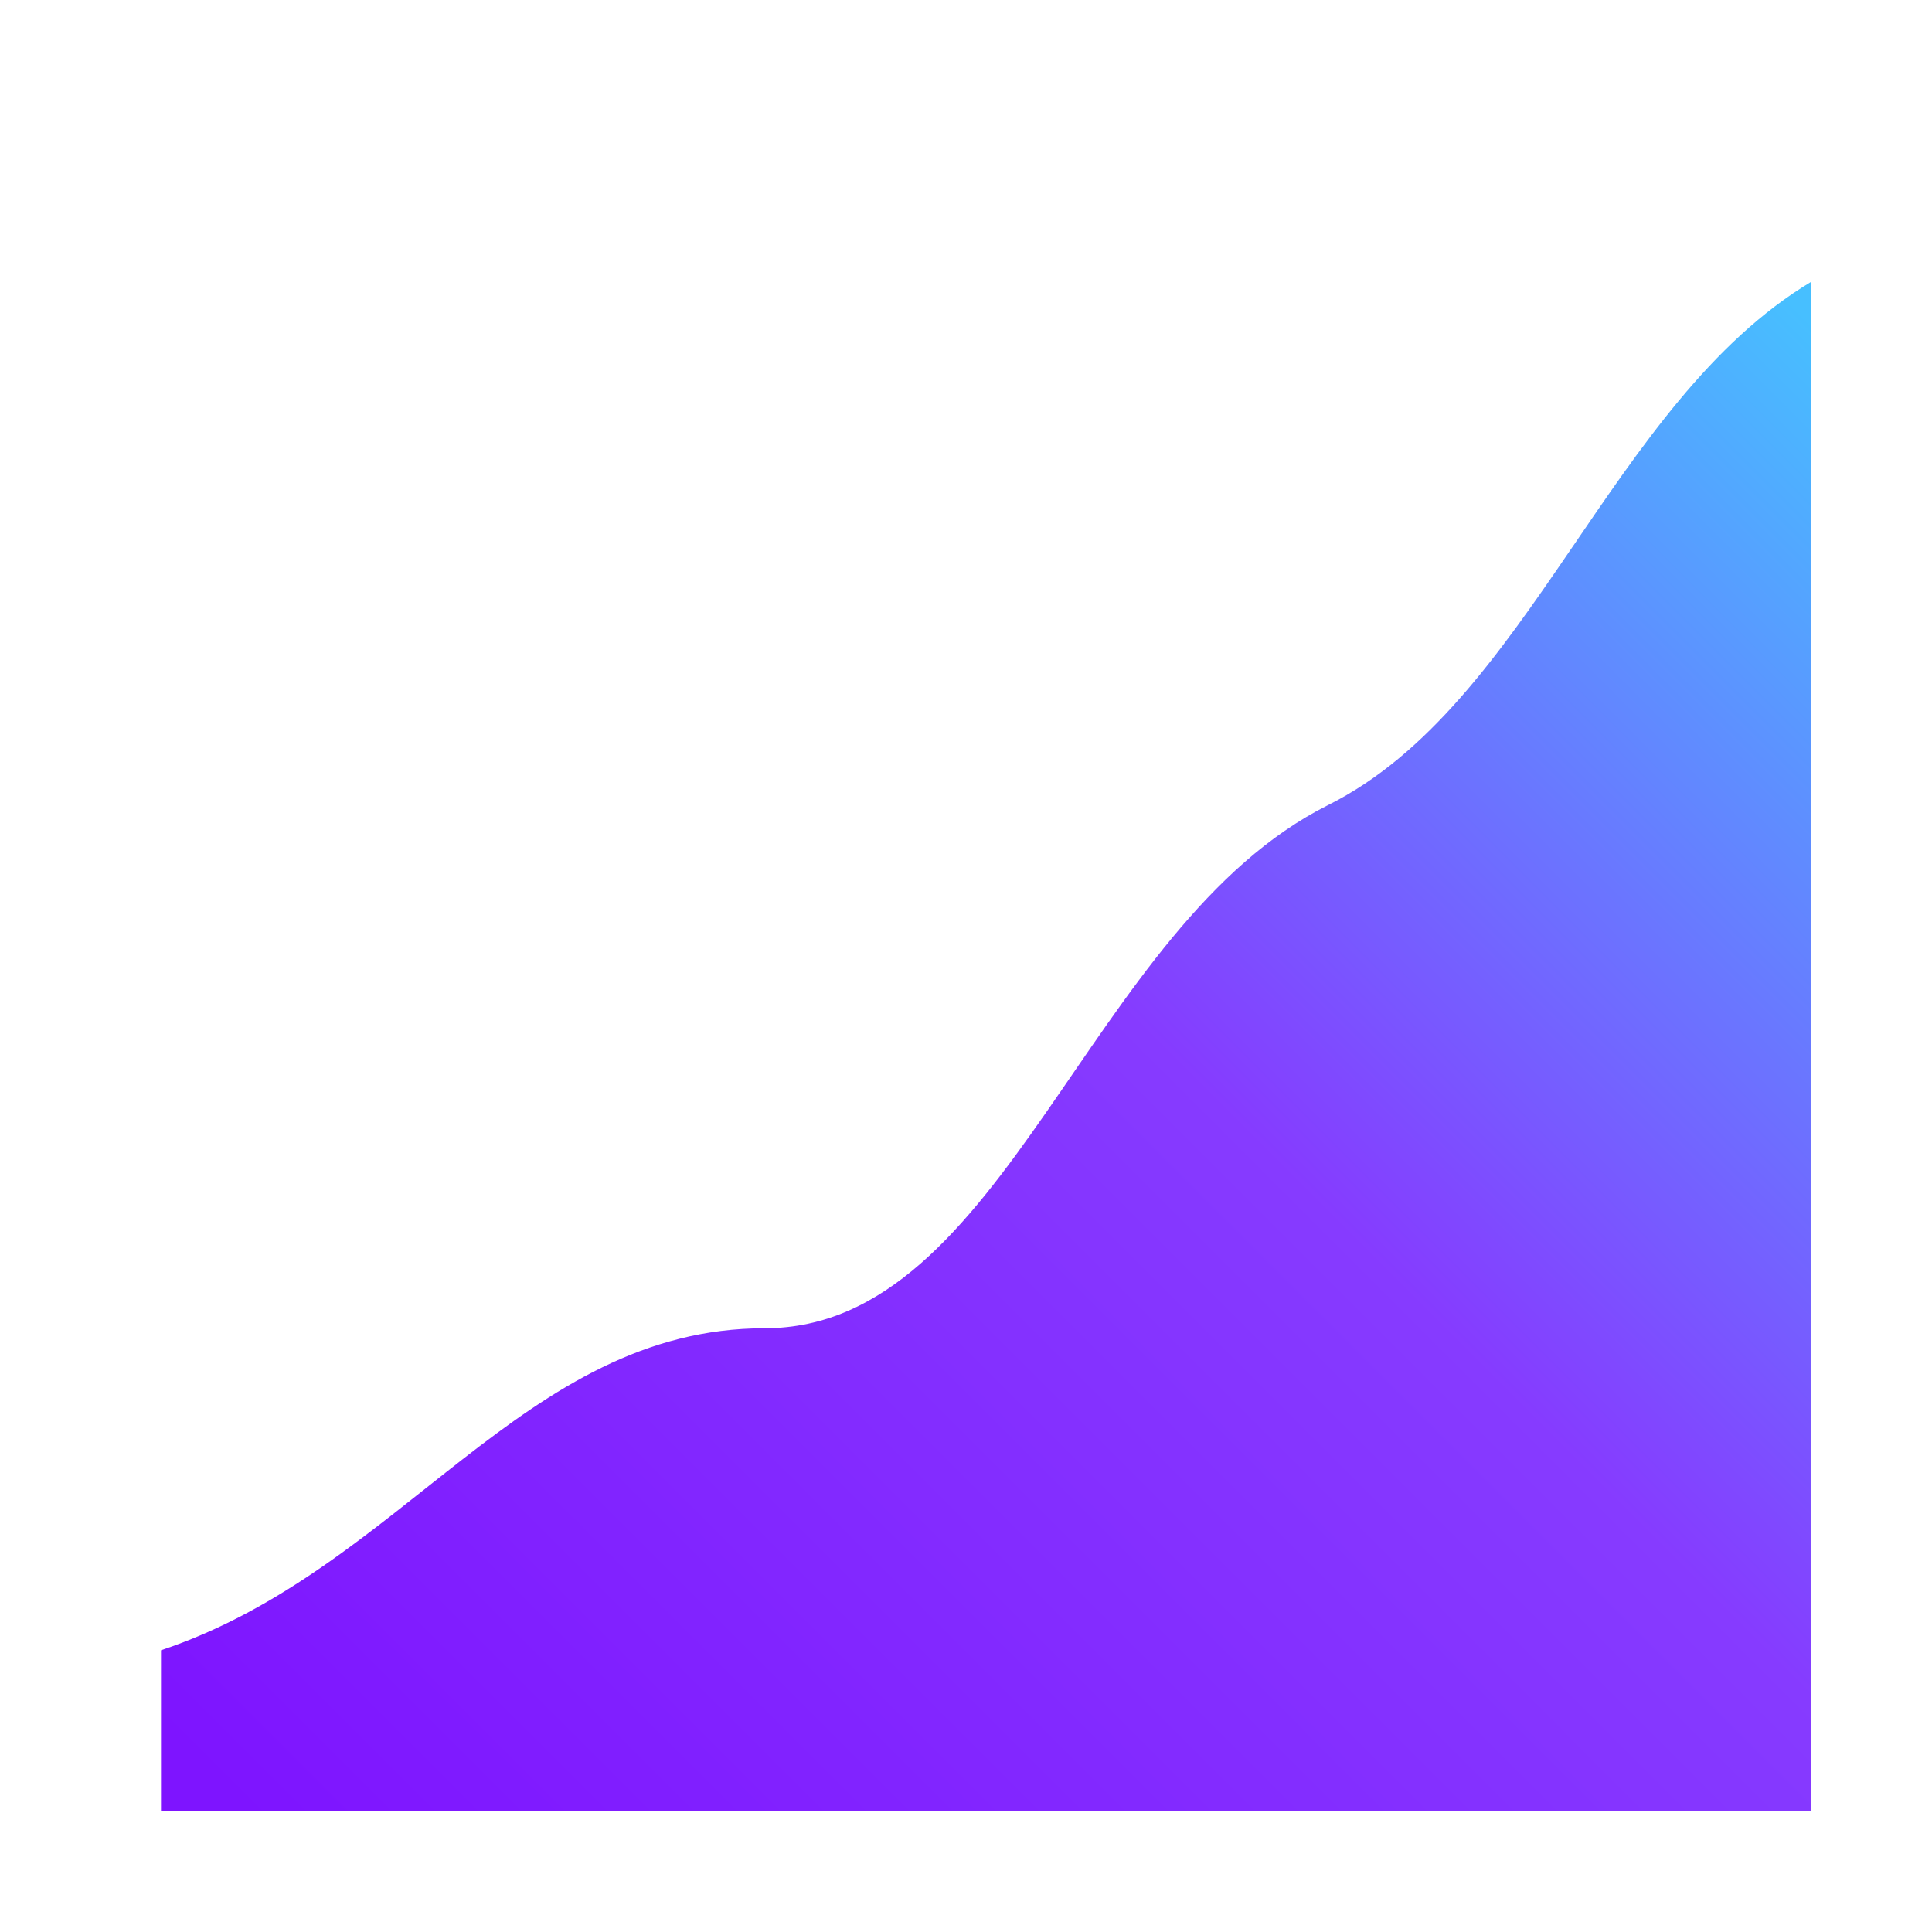
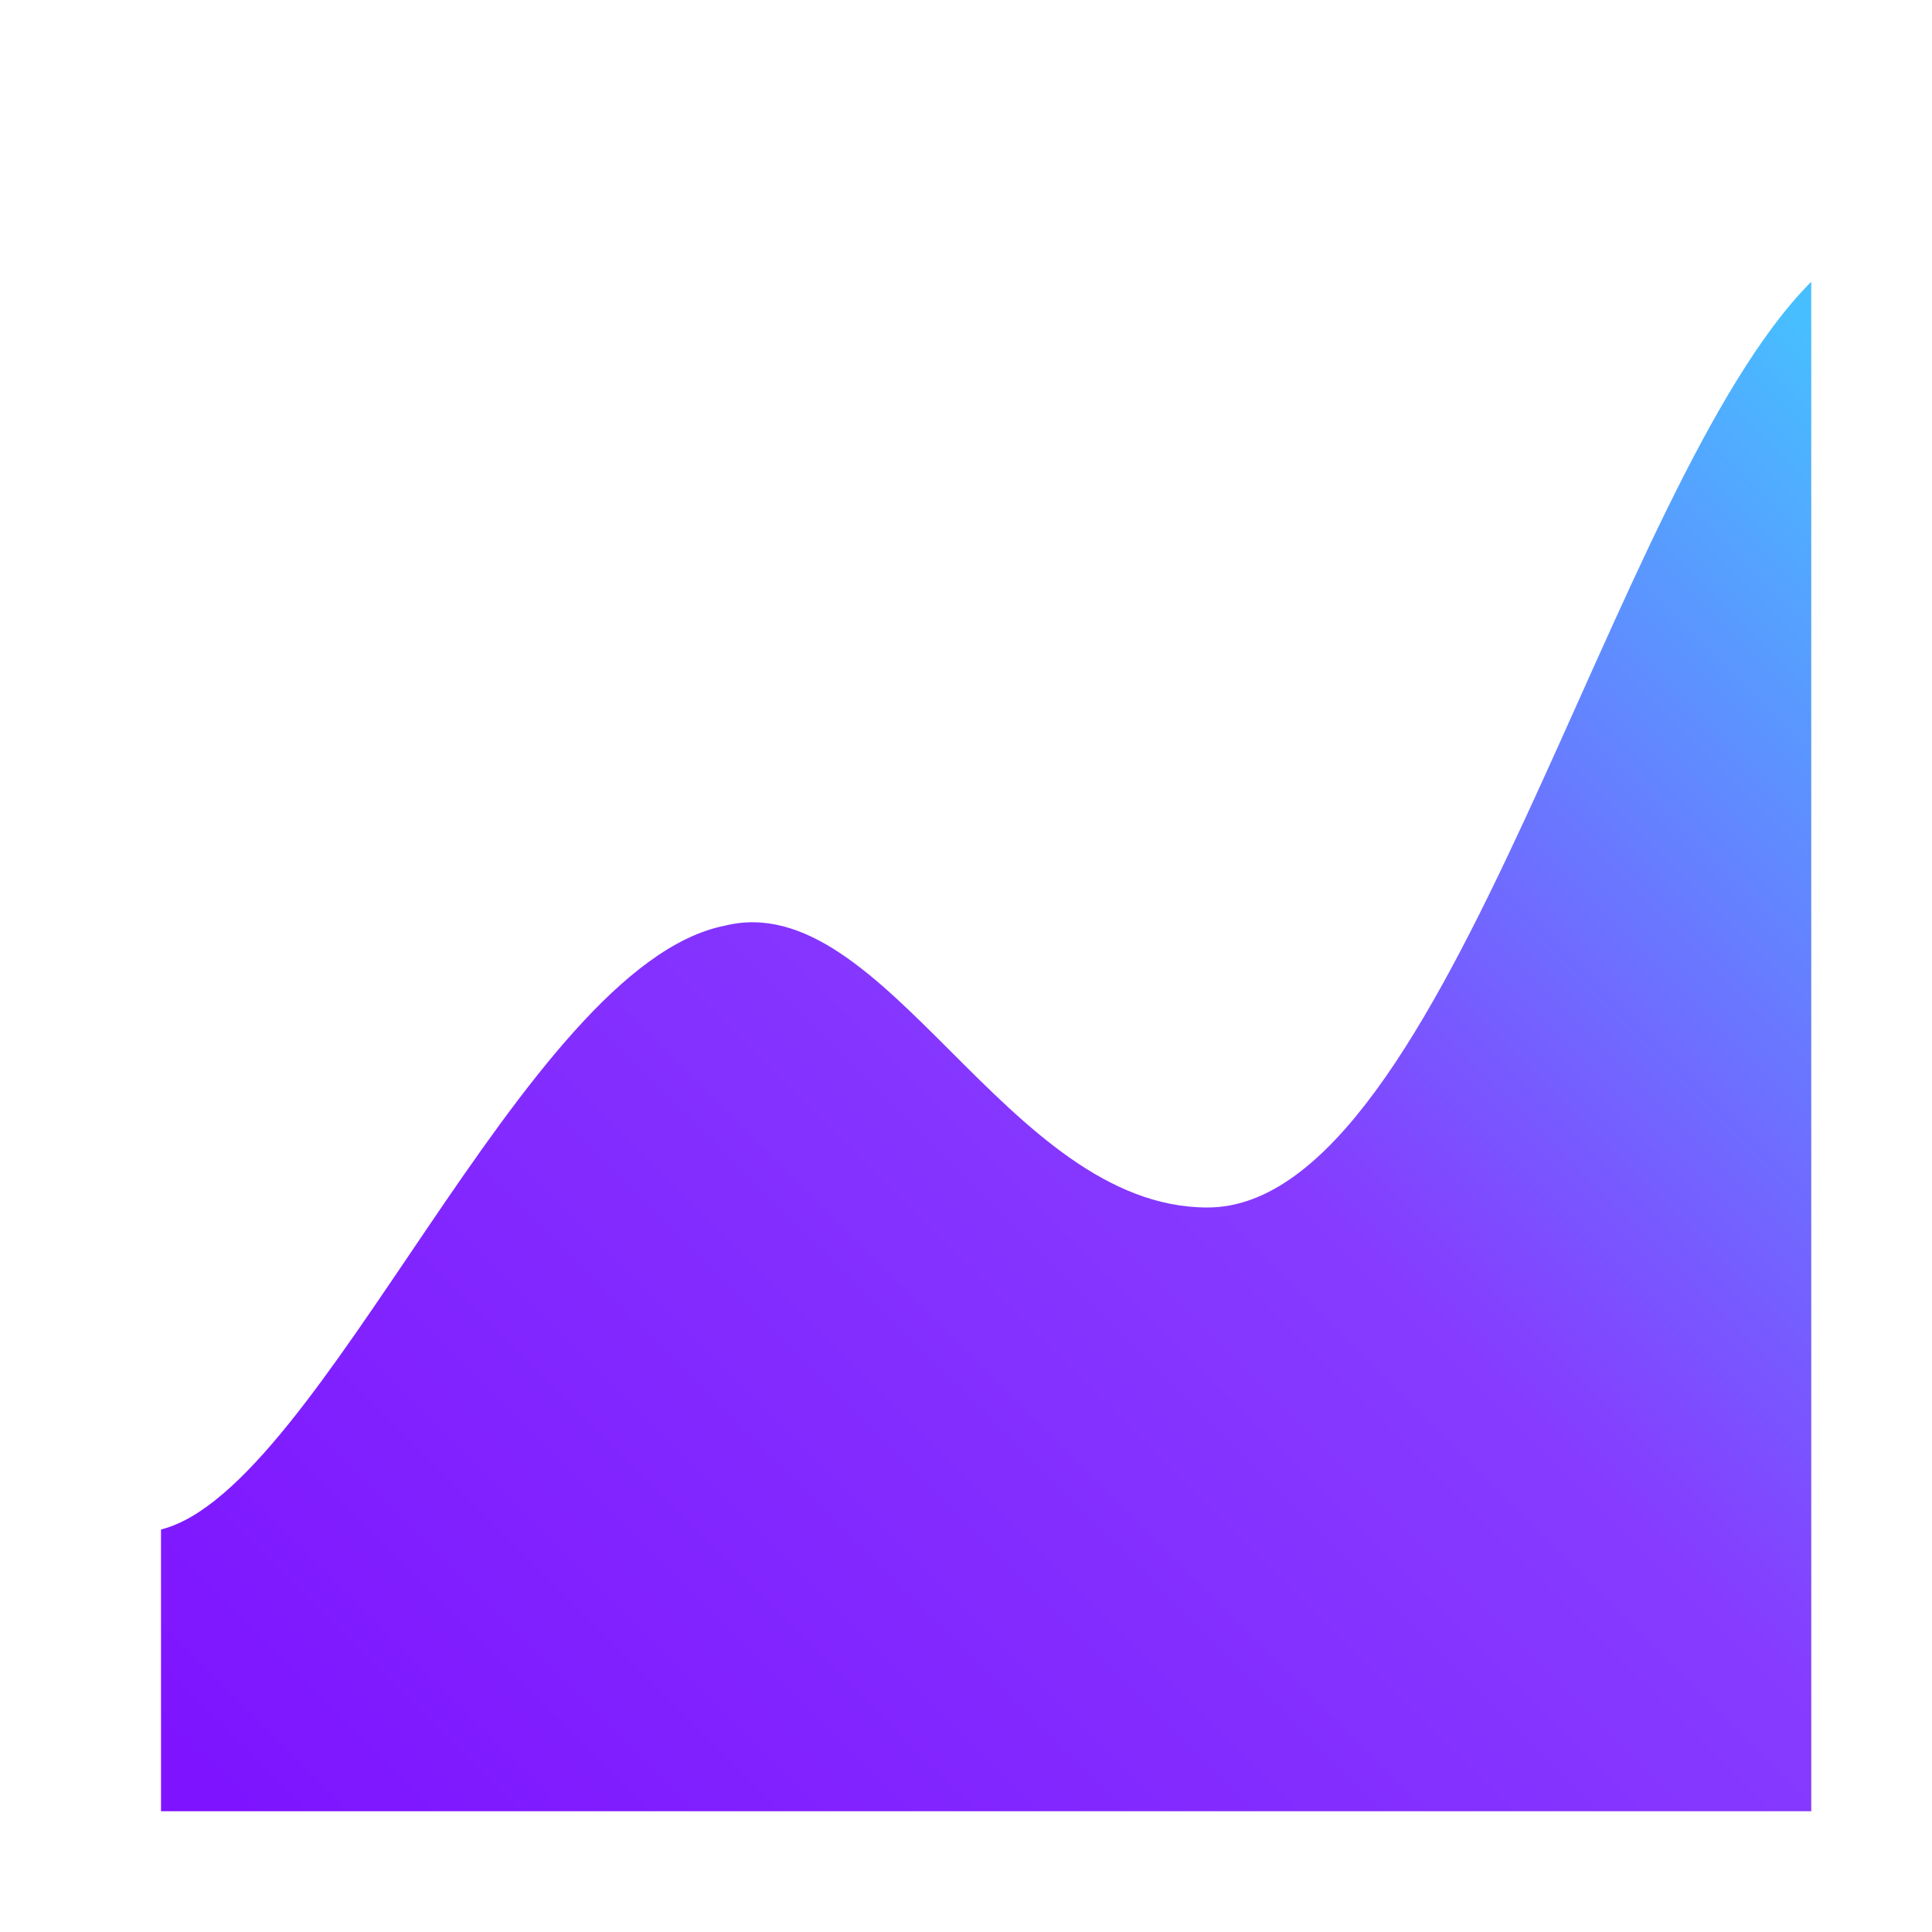
<svg xmlns="http://www.w3.org/2000/svg" width="48" height="48" viewBox="0 0 48 48" fill="none">
  <defs>
    <linearGradient id="fill" x1="6" y1="45" x2="44" y2="7" gradientUnits="userSpaceOnUse">
      <stop stop-color="#7e14ff" />
      <stop offset=".55" stop-color="#863bff" />
      <stop offset="1" stop-color="#47bfff" />
    </linearGradient>
  </defs>
-   <path d="M4 41 C10 39 13 33 19 33 C25 33 27 23 33 20 C38 17.5 40 10 45 7 L45 45 L4 45 Z" fill="url(#fill)" />
+   <path d="M4 38 C8 37 13 24 18 23 C22 22 25 30 30 30 C36 30 40 12 45 7 L45 45 L4 45 Z" fill="url(#fill)" />
</svg>
